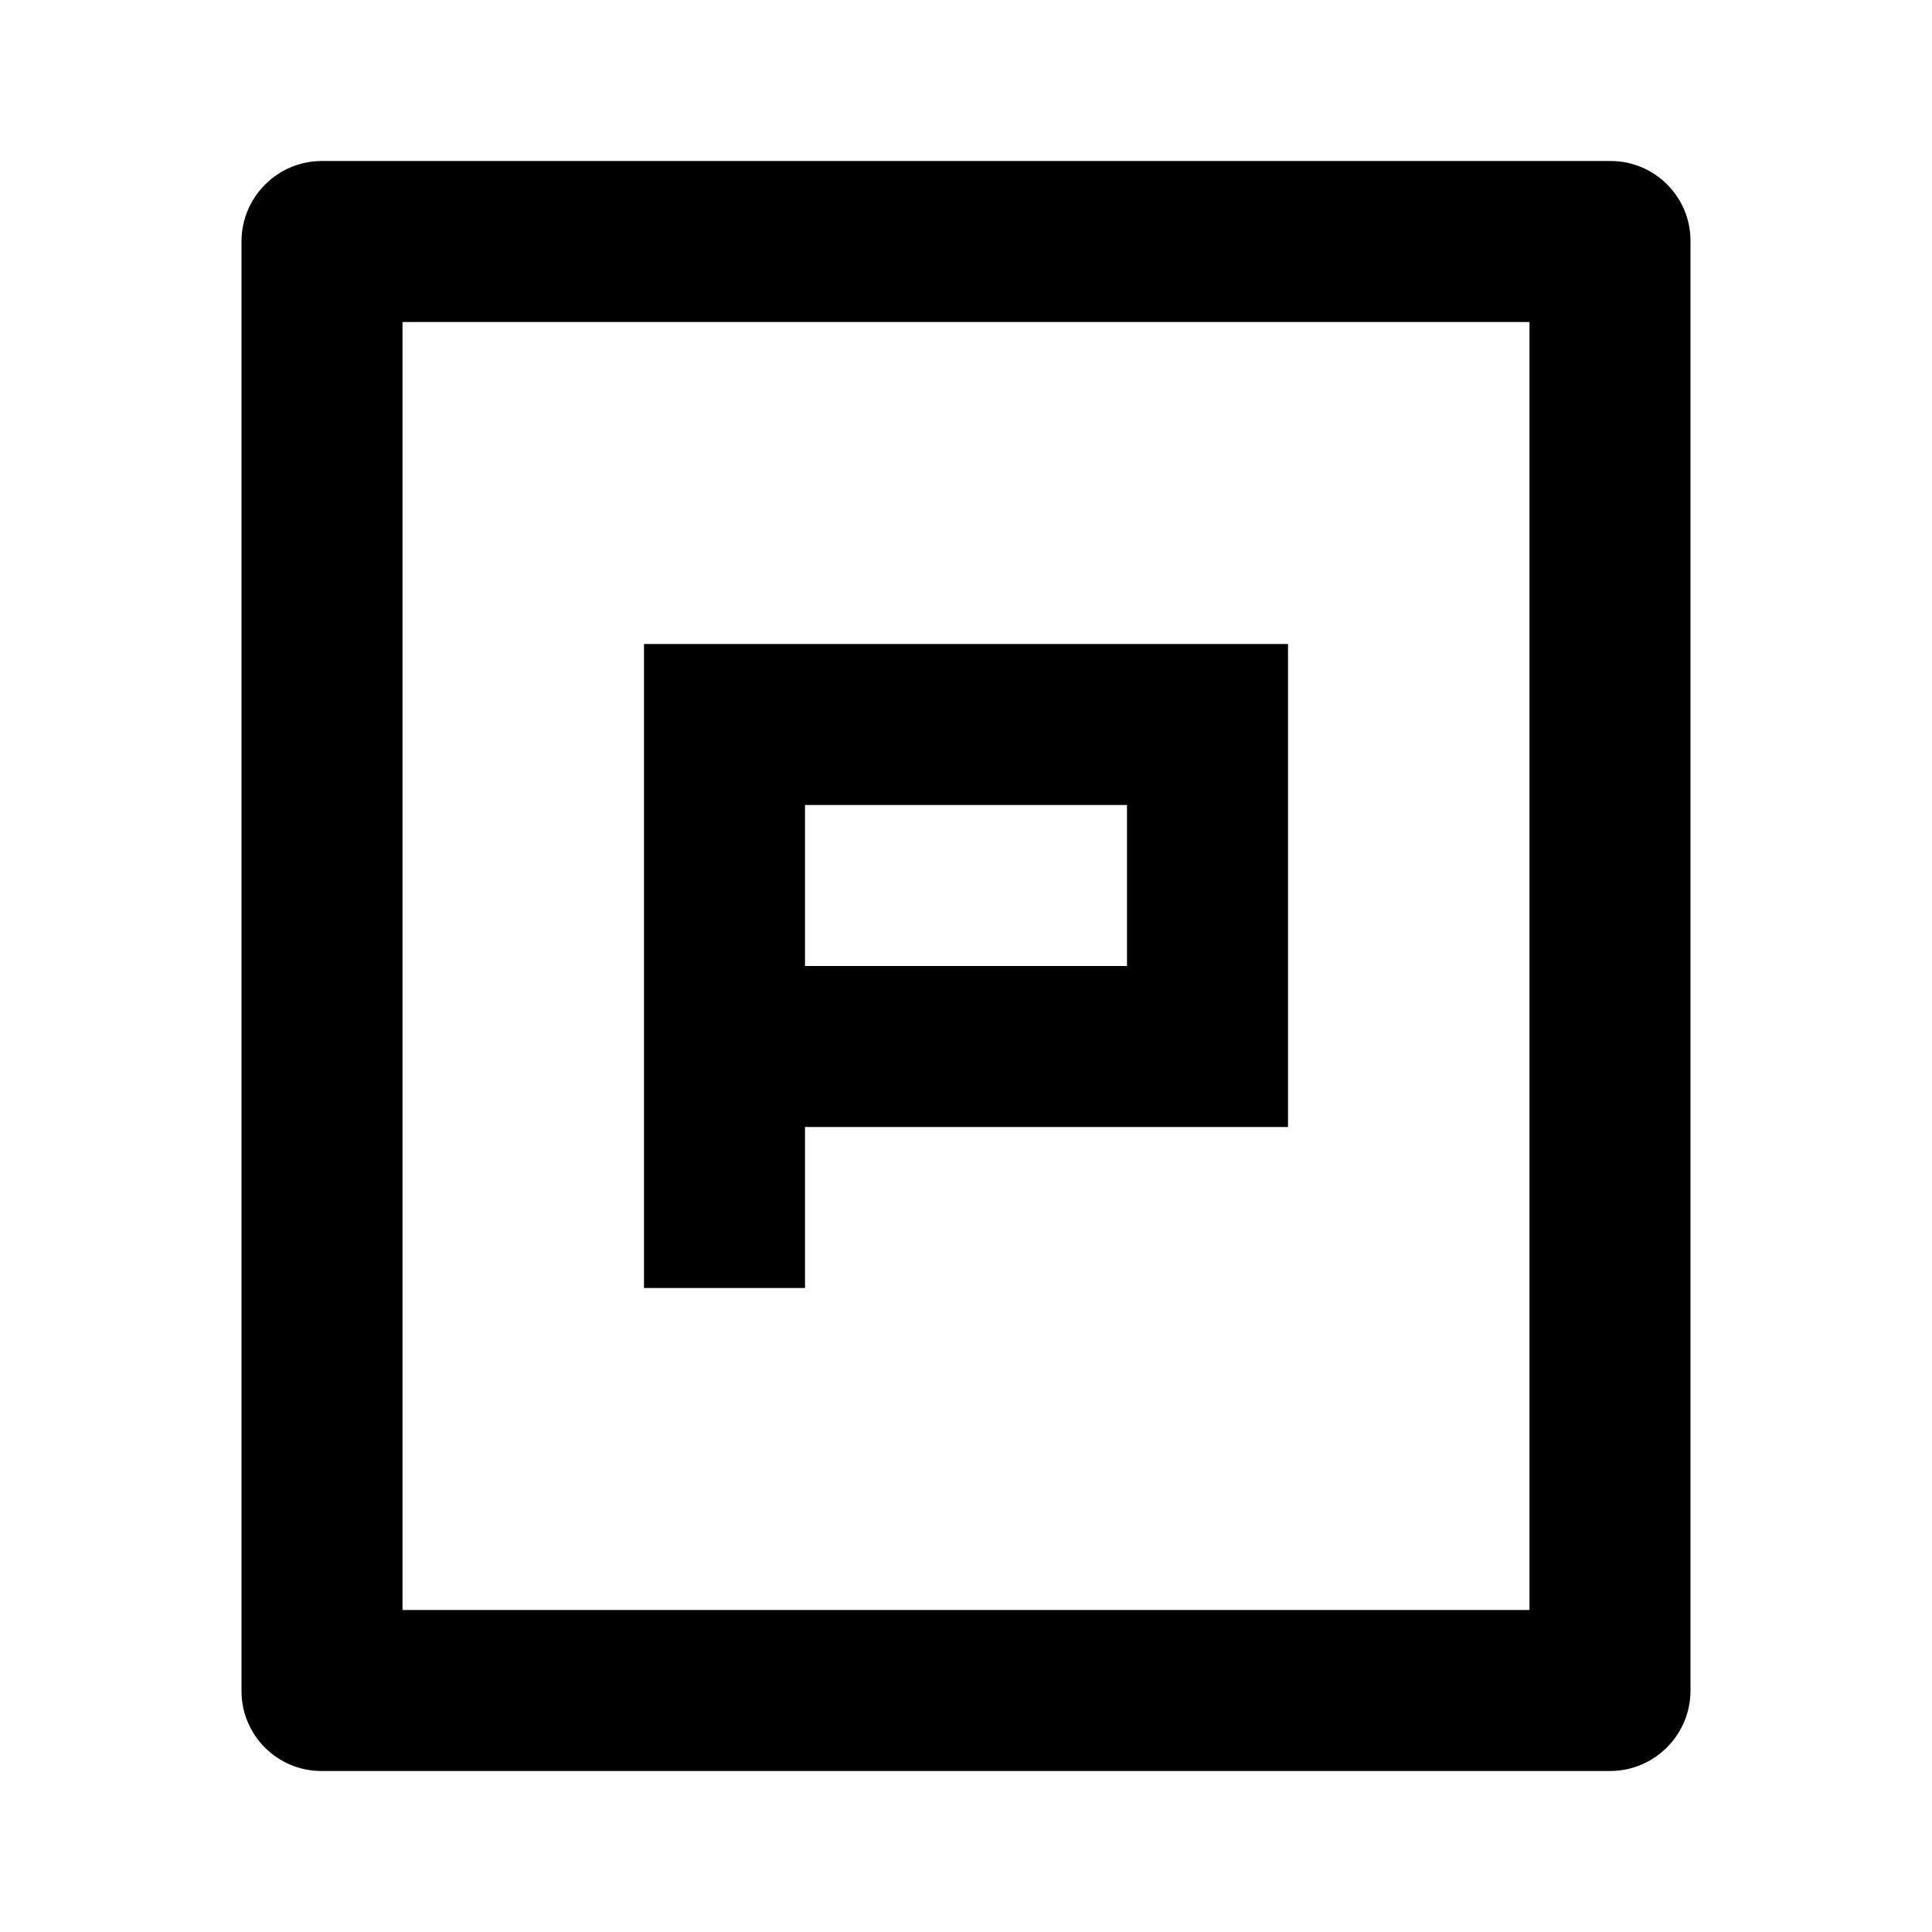
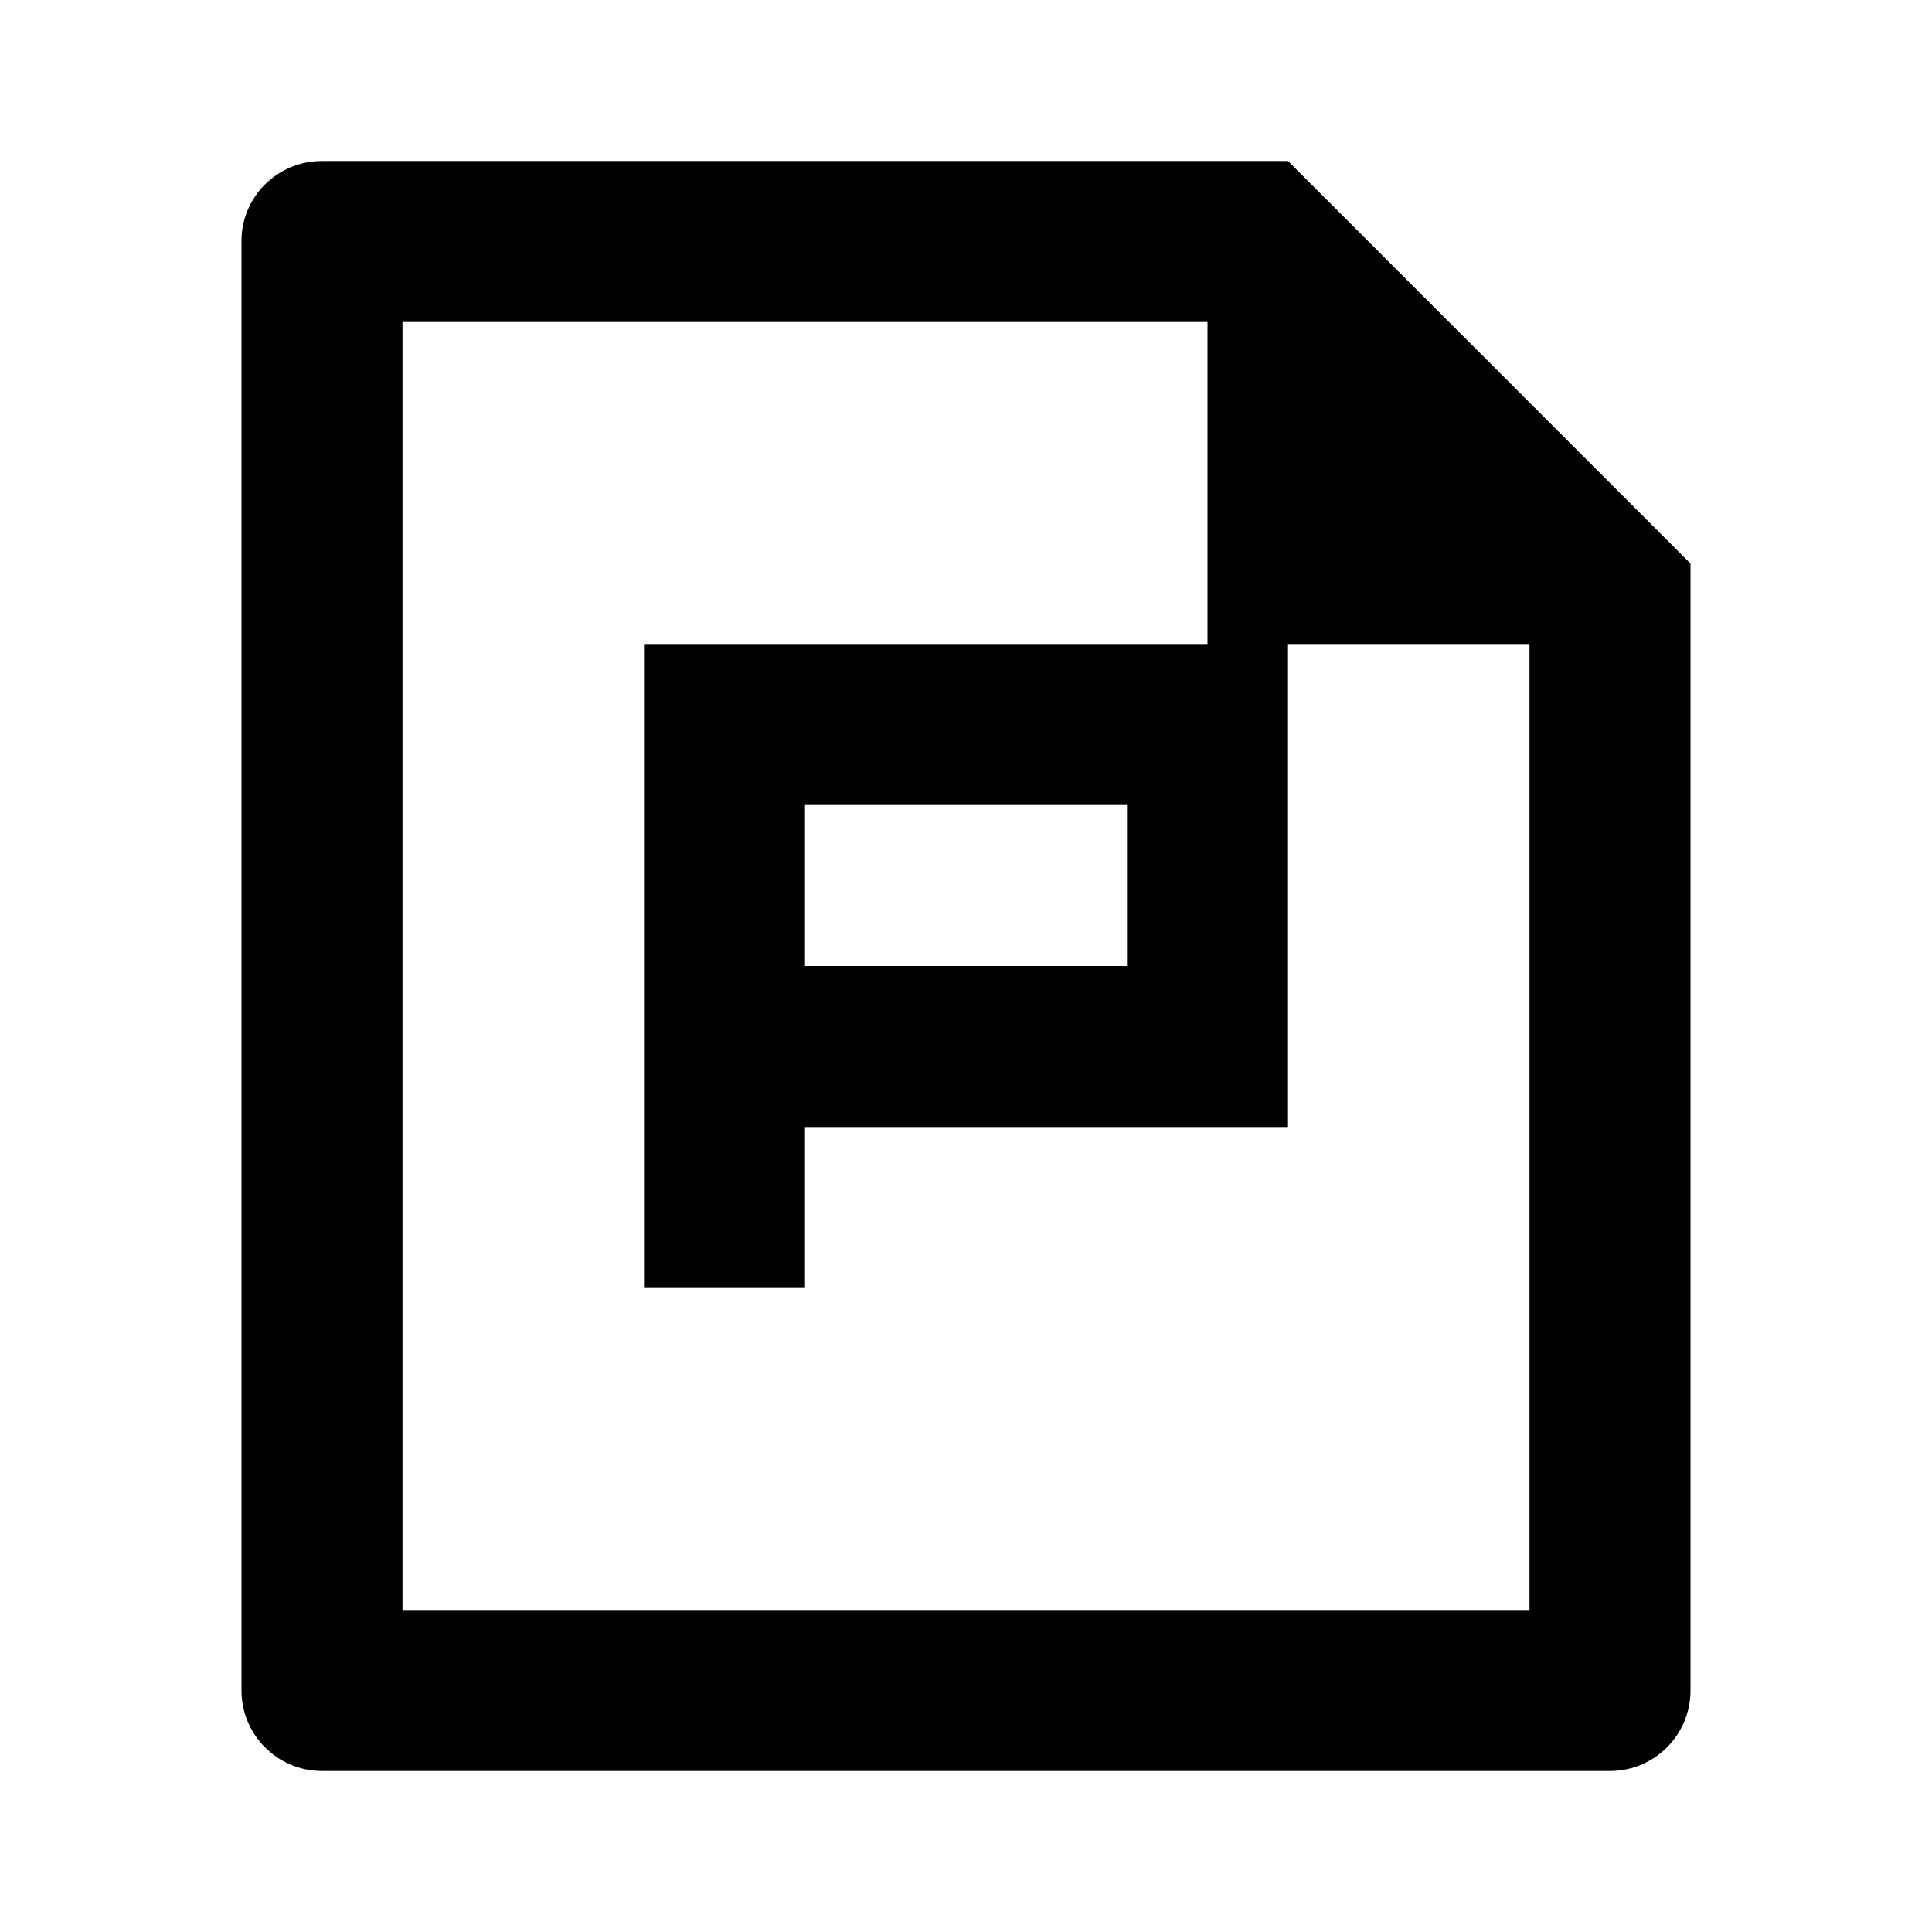
<svg xmlns="http://www.w3.org/2000/svg" viewBox="0 0 24 24">
  <g>
    <path fill="none" d="M0 0h24v24H0z" />
-     <path d="M21 2.992v18.016a1 1 0 0 1-.993.992H3.993A.993.993 0 0 1 3 21.008V2.992A1 1 0 0 1 3.993 2h16.014c.548 0 .993.444.993.992zM19 4H5v16h14V4zM8 8h8v6h-6v2H8V8zm2 2v2h4v-2h-4z" />
+     <path fill-rule="evenodd" d="M3 2.992C3 2.444 3.447 2 3.999 2H16l5 5v13.993A1 1 0 0 1 20.007 22H3.993A1 1 0 0 1 3 21.008V2.992zM15 4H5v16h14V8h-4V4zM8 8v8h2v-2h6V8H8zm2 2v2h4v-2h-4z" />
  </g>
</svg>
